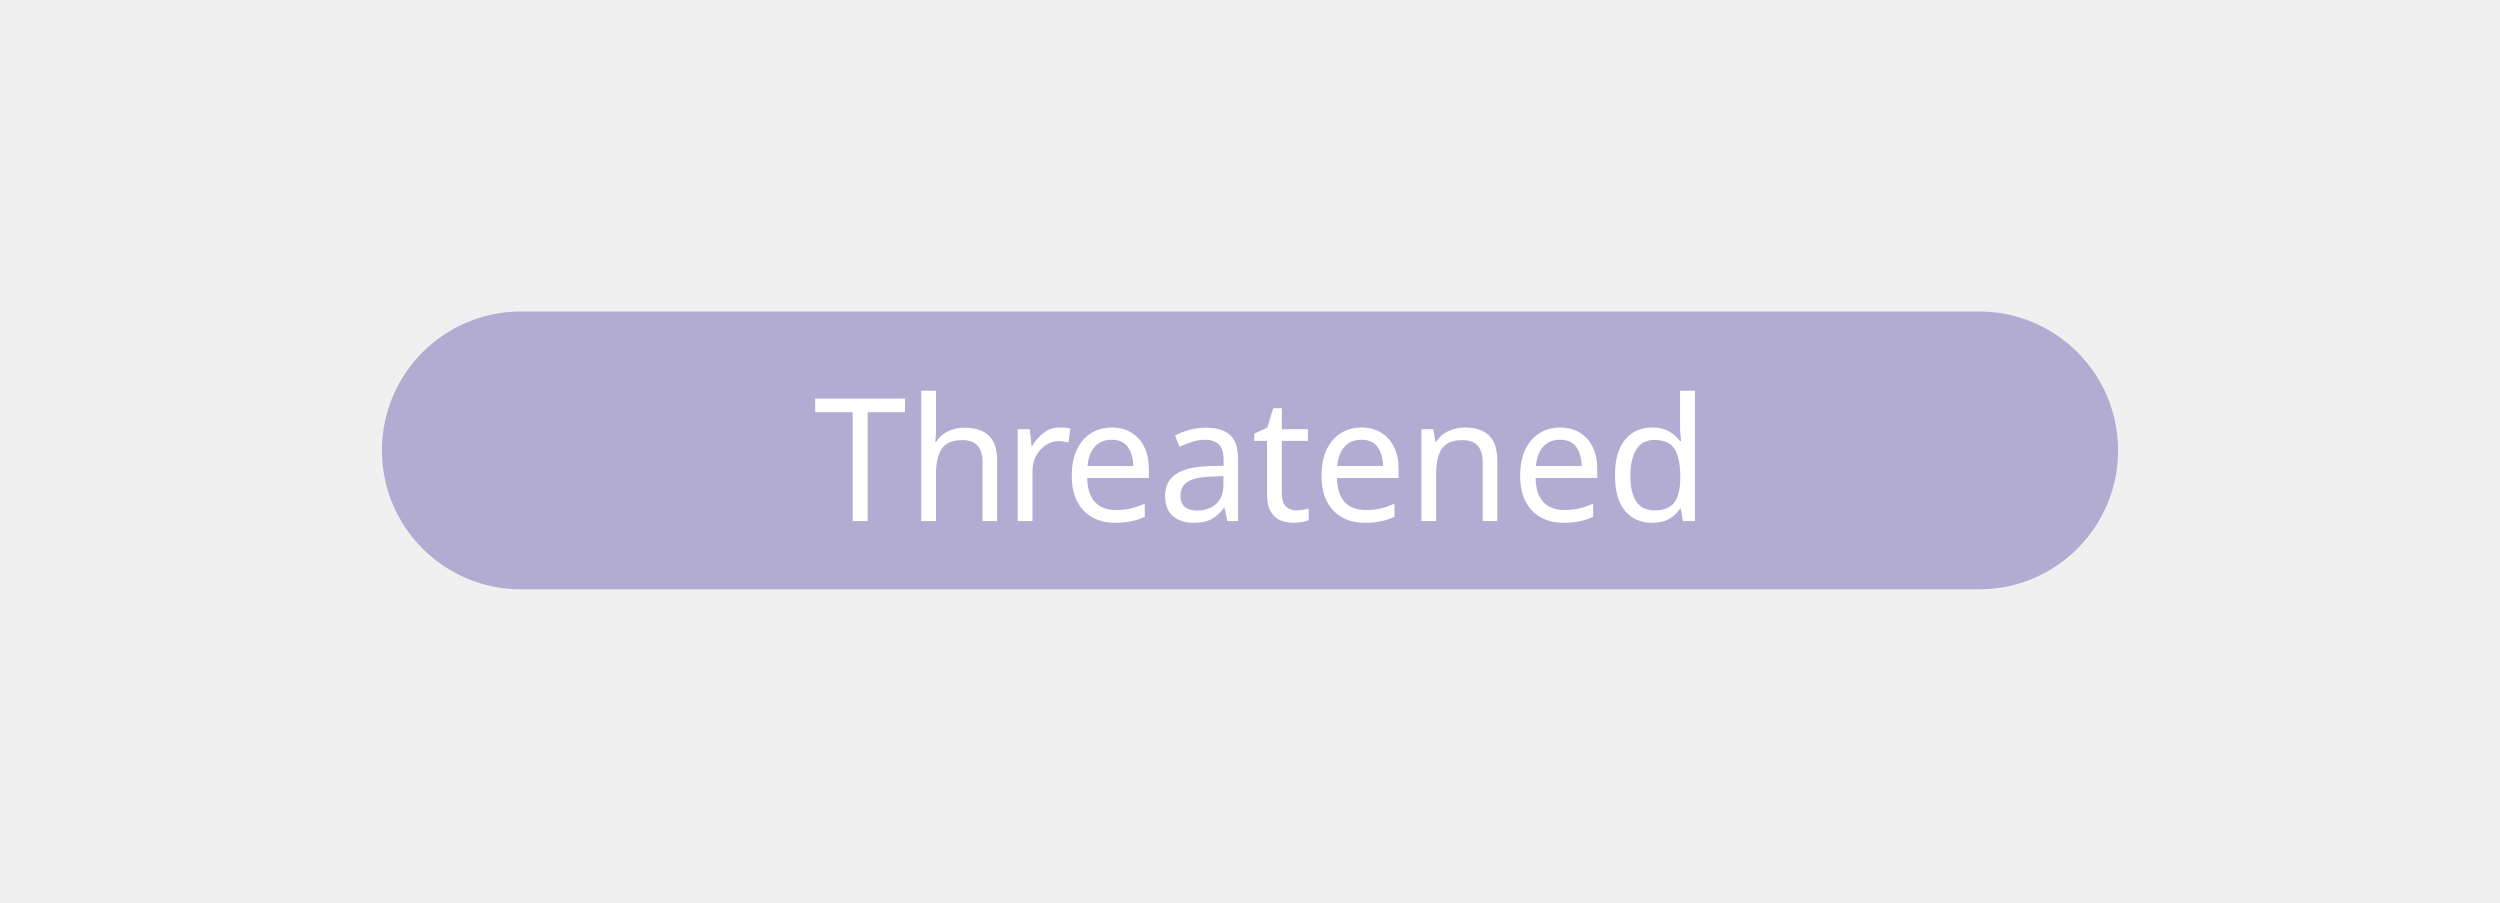
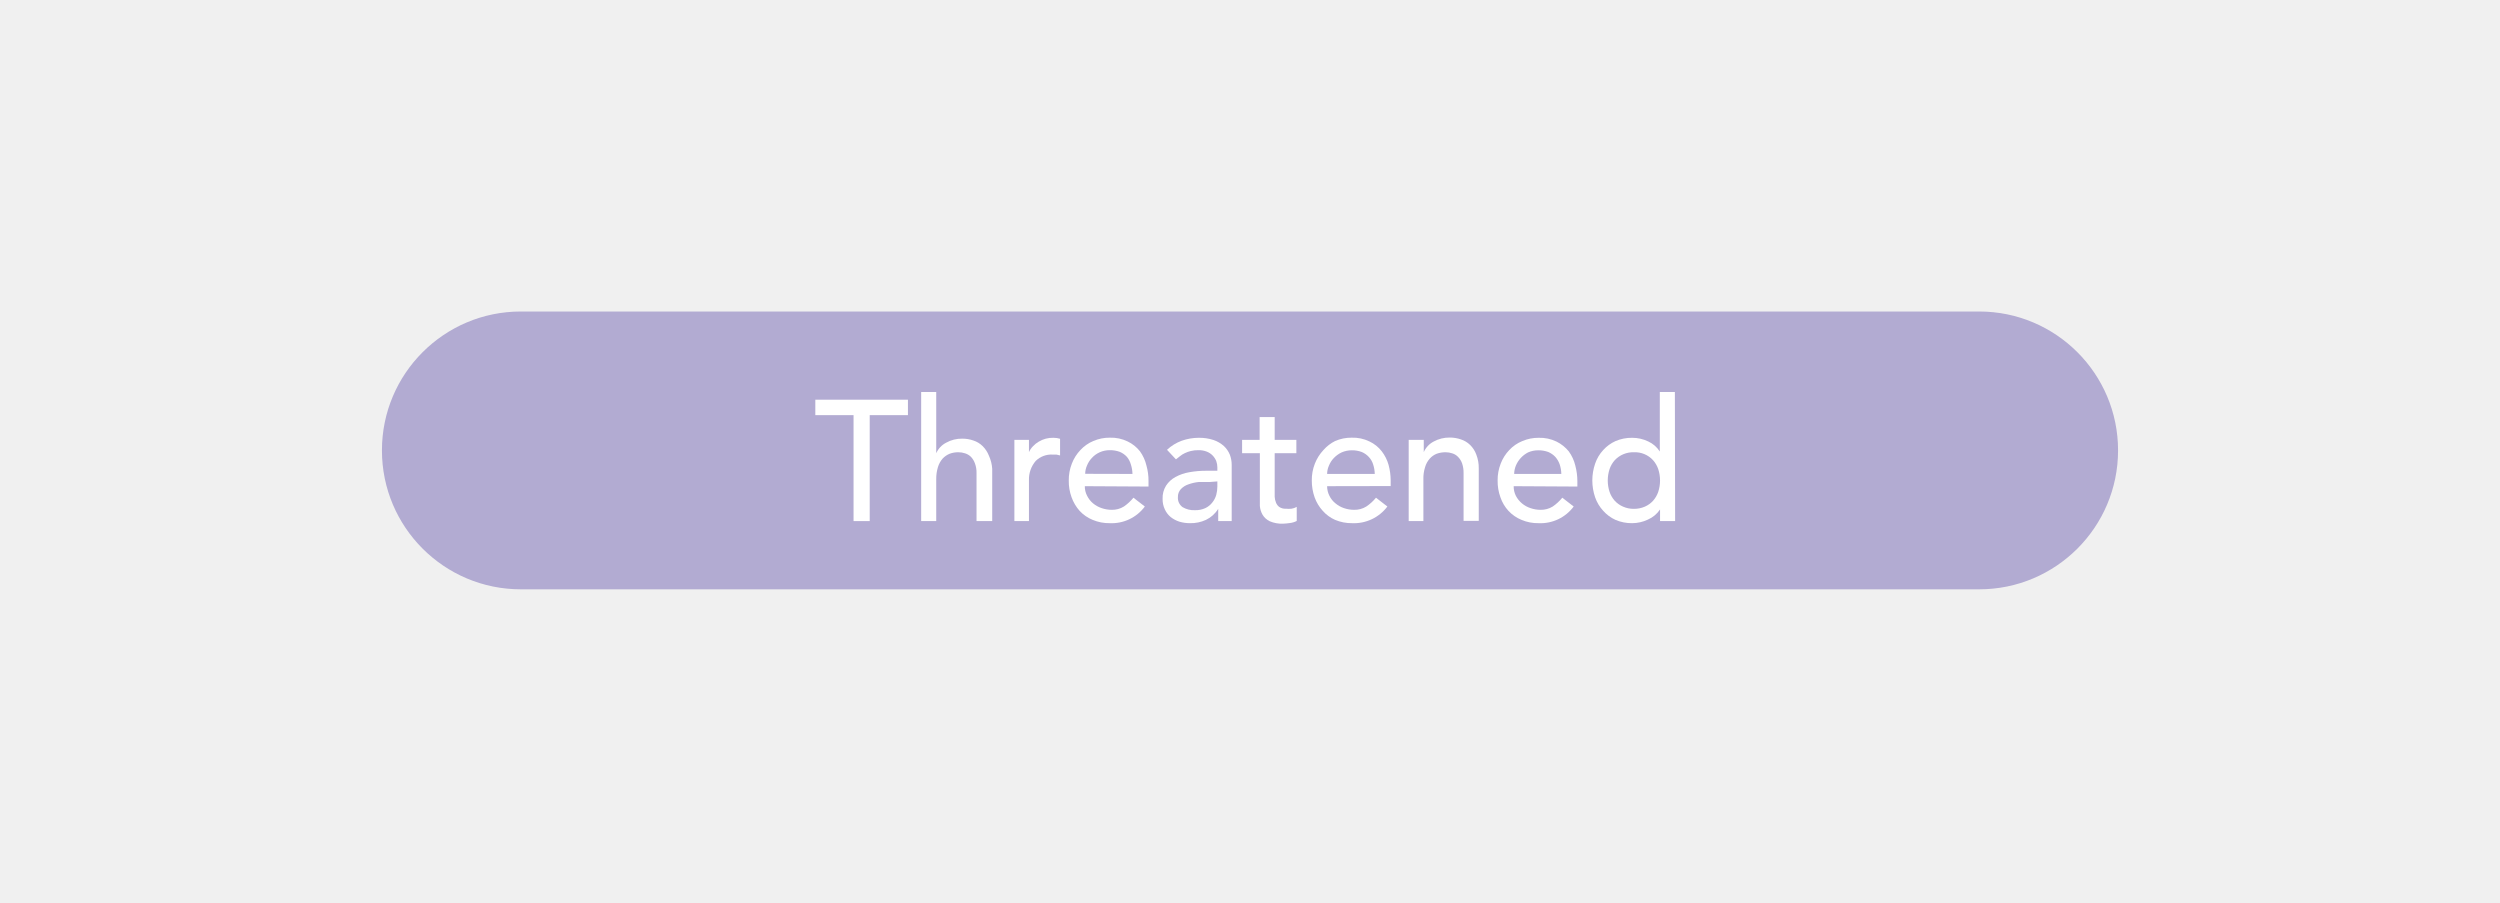
<svg xmlns="http://www.w3.org/2000/svg" viewBox="0 0 204.09 73.7">
  <defs>
-     <style>.cls-1{fill:#b2abd2;}.cls-2{font-size:14px;fill:#fff;font-family:Avenir-Medium, Avenir;font-weight:500;}.cls-3{letter-spacing:-0.02em;}</style>
+     <style>.cls-1{fill:#b2abd2;}.cls-2{fill:#fff;}</style>
  </defs>
  <g id="Status">
    <rect class="cls-1" x="31.18" y="25.43" width="141.73" height="22.68" rx="11.34" />
-     <text class="cls-2" transform="translate(66.41 42.54) scale(0.98 1)">Th<tspan class="cls-3" x="15.82" y="0">r</tspan>
-       <tspan x="20.75" y="0">eatened</tspan>
-     </text>
+     <path class="cls-2" d="M69.68,33.89H66.56V32.63h7.56v1.26H71v8.65H69.68Z" />
+     <path class="cls-2" d="M75.2,32h1.23v5h0a1.77,1.77,0,0,1,.81-.86,2.59,2.59,0,0,1,1.32-.33,2.7,2.7,0,0,1,.9.15,1.91,1.91,0,0,1,.75.45,2.22,2.22,0,0,1,.52.79A3,3,0,0,1,81,38.27v4.27H79.72V38.62a2.11,2.11,0,0,0-.13-.79,1.53,1.53,0,0,0-.32-.53,1.19,1.19,0,0,0-.48-.29,1.71,1.71,0,0,0-.55-.09,2,2,0,0,0-.71.12,1.63,1.63,0,0,0-.58.4,1.9,1.9,0,0,0-.38.69,3.26,3.26,0,0,0-.14,1v3.41H75.2Z" />
+     <path class="cls-2" d="M82.81,35.91H84v1h0a1.58,1.58,0,0,1,.33-.48,2,2,0,0,1,.46-.37A2.19,2.19,0,0,1,86,35.74a1.8,1.8,0,0,1,.54.08l0,1.36-.3-.07-.3,0a1.82,1.82,0,0,0-1.39.52A2.31,2.31,0,0,0,84,39.21v3.33H82.81Z" />
+     <path class="cls-2" d="M88.56,39.69a1.62,1.62,0,0,0,.19.79,1.91,1.91,0,0,0,.48.61,2.18,2.18,0,0,0,.7.39,2.57,2.57,0,0,0,.82.14,1.8,1.8,0,0,0,1-.27,3.75,3.75,0,0,0,.78-.72l.93.72a3.37,3.37,0,0,1-2.87,1.36,3.45,3.45,0,0,1-1.39-.27,3,3,0,0,1-1.06-.73,3.41,3.41,0,0,1-.66-1.11,3.83,3.83,0,0,1-.23-1.37,3.64,3.64,0,0,1,.25-1.38,3.33,3.33,0,0,1,.7-1.11A3,3,0,0,1,89.26,36a3.31,3.31,0,0,1,1.34-.27,3.09,3.09,0,0,1,1.46.31,2.85,2.85,0,0,1,1,.8A3.25,3.25,0,0,1,93.59,38a4.57,4.57,0,0,1,.17,1.27v.45Zm3.89-1a2.64,2.64,0,0,0-.13-.77A1.68,1.68,0,0,0,92,37.3a1.65,1.65,0,0,0-.58-.41,2.27,2.27,0,0,0-.82-.14,2,2,0,0,0-.82.17,1.91,1.91,0,0,0-.64.46,1.94,1.94,0,0,0-.4.62,1.71,1.71,0,0,0-.15.68Z" />
+     <path class="cls-2" d="M95.27,36.72a3.55,3.55,0,0,1,1.2-.74,4.16,4.16,0,0,1,1.37-.24,3.71,3.71,0,0,1,1.23.18,2.45,2.45,0,0,1,.84.49,2,2,0,0,1,.49.71,2.31,2.31,0,0,1,.15.83v3.39c0,.23,0,.45,0,.64s0,.39,0,.56h-1.1c0-.33,0-.67,0-1h0a2.38,2.38,0,0,1-1,.9,2.93,2.93,0,0,1-1.3.27,3,3,0,0,1-.86-.12,2.26,2.26,0,0,1-.72-.38,1.76,1.76,0,0,1-.48-.63,1.91,1.91,0,0,1-.18-.86,1.89,1.89,0,0,1,.28-1.07,2.11,2.11,0,0,1,.77-.71,3.67,3.67,0,0,1,1.13-.39,7.74,7.74,0,0,1,1.39-.12h.9v-.28a1.52,1.52,0,0,0-.09-.51,1.44,1.44,0,0,0-.29-.45,1.35,1.35,0,0,0-.48-.32,1.76,1.76,0,0,0-.68-.12,2.38,2.38,0,0,0-.63.07,2.26,2.26,0,0,0-.48.17,1.8,1.8,0,0,0-.4.25L96,37.5Zm3.48,2.63c-.29,0-.59,0-.9,0a3.48,3.48,0,0,0-.83.19,1.5,1.5,0,0,0-.62.39.9.9,0,0,0-.24.65.92.92,0,0,0,.38.82,1.79,1.79,0,0,0,1,.25,1.91,1.91,0,0,0,.86-.17,1.55,1.55,0,0,0,.57-.46,1.74,1.74,0,0,0,.32-.62,2.65,2.65,0,0,0,.09-.68v-.42Z" />
+     <path class="cls-2" d="M105.83,37h-1.77v3c0,.19,0,.37,0,.55a1.47,1.47,0,0,0,.11.49.79.79,0,0,0,.27.35.89.89,0,0,0,.54.14,2.3,2.3,0,0,0,.45,0,1.22,1.22,0,0,0,.43-.15v1.15a1.67,1.67,0,0,1-.57.17,4.66,4.66,0,0,1-.54.05,2.48,2.48,0,0,1-1.1-.2,1.37,1.37,0,0,1-.58-.53,1.69,1.69,0,0,1-.22-.72c0-.26,0-.53,0-.8V37H101.4V35.91h1.43V34.05h1.23v1.86h1.77Z" />
+     <path class="cls-2" d="M108.34,39.69a1.74,1.74,0,0,0,.19.79,1.81,1.81,0,0,0,.49.61,2.13,2.13,0,0,0,.69.39,2.58,2.58,0,0,0,.83.14,1.79,1.79,0,0,0,1-.27,3.56,3.56,0,0,0,.79-.72l.93.72a3.41,3.41,0,0,1-2.88,1.36,3.48,3.48,0,0,1-1.39-.27,2.92,2.92,0,0,1-1-.73,3.26,3.26,0,0,1-.67-1.11,4.06,4.06,0,0,1-.23-1.37,3.64,3.64,0,0,1,.25-1.38,3.5,3.5,0,0,1,.7-1.11A3.14,3.14,0,0,1,109,36a3.31,3.31,0,0,1,1.34-.27,3.06,3.06,0,0,1,1.46.31,2.76,2.76,0,0,1,1,.8,3.28,3.28,0,0,1,.56,1.12,5,5,0,0,1,.17,1.27v.45Zm3.89-1a2.64,2.64,0,0,0-.13-.77,1.55,1.55,0,0,0-.35-.61,1.65,1.65,0,0,0-.58-.41,2.21,2.21,0,0,0-.81-.14,2.05,2.05,0,0,0-.83.17,2.14,2.14,0,0,0-.64.46,1.94,1.94,0,0,0-.4.62,1.71,1.71,0,0,0-.15.68Z" />
+     <path class="cls-2" d="M115,35.91h1.23v1h0a1.79,1.79,0,0,1,.8-.86,2.65,2.65,0,0,1,1.33-.33,2.74,2.74,0,0,1,.9.15,1.91,1.91,0,0,1,.75.45,2.08,2.08,0,0,1,.51.79,3,3,0,0,1,.2,1.14v4.27h-1.24V38.62a2.34,2.34,0,0,0-.12-.79,1.41,1.41,0,0,0-.33-.53,1.1,1.1,0,0,0-.47-.29,1.71,1.71,0,0,0-.55-.09,2.09,2.09,0,0,0-.72.12,1.51,1.51,0,0,0-.57.4,1.77,1.77,0,0,0-.38.69,3,3,0,0,0-.14,1v3.41H115Z" />
+     <path class="cls-2" d="M123.57,39.69a1.73,1.73,0,0,0,.18.79,2.07,2.07,0,0,0,1.19,1,2.52,2.52,0,0,0,.82.14,1.82,1.82,0,0,0,1-.27,3.75,3.75,0,0,0,.78-.72l.93.72a3.37,3.37,0,0,1-2.87,1.36,3.41,3.41,0,0,1-1.39-.27,3,3,0,0,1-1.06-.73,3.09,3.09,0,0,1-.66-1.11,3.83,3.83,0,0,1-.23-1.37,3.64,3.64,0,0,1,.25-1.38,3.33,3.33,0,0,1,.7-1.11,3,3,0,0,1,1.06-.73,3.31,3.31,0,0,1,1.34-.27,3.12,3.12,0,0,1,1.46.31,3,3,0,0,1,1,.8A3.25,3.25,0,0,1,128.6,38a5,5,0,0,1,.17,1.27v.45Zm3.89-1a2.64,2.64,0,0,0-.13-.77,1.84,1.84,0,0,0-.35-.61,1.74,1.74,0,0,0-.58-.41,2.31,2.31,0,0,0-.82-.14,2.05,2.05,0,0,0-.83.17,2.15,2.15,0,0,0-1,1.08,1.88,1.88,0,0,0-.14.68Z" />
+     <path class="cls-2" d="M136.75,42.54h-1.23v-.95h0a2.29,2.29,0,0,1-1,.83,3,3,0,0,1-1.28.29,3.34,3.34,0,0,1-1.36-.27,3,3,0,0,1-1-.74,3.14,3.14,0,0,1-.66-1.1,4.23,4.23,0,0,1,0-2.75,3.09,3.09,0,0,1,.66-1.11,3.06,3.06,0,0,1,1-.73,3.34,3.34,0,0,1,1.36-.27,3,3,0,0,1,1.32.3,2.22,2.22,0,0,1,.94.82h0V32h1.23Zm-3.36-1a2.18,2.18,0,0,0,.89-.18,2,2,0,0,0,.67-.48,2.14,2.14,0,0,0,.42-.72,3,3,0,0,0,0-1.87,2.14,2.14,0,0,0-.42-.72,2,2,0,0,0-1.56-.65,2.06,2.06,0,0,0-1.57.65,2.14,2.14,0,0,0-.42.72,3,3,0,0,0,0,1.87,2.14,2.14,0,0,0,.42.72,2,2,0,0,0,.68.48A2.11,2.11,0,0,0,133.39,41.54Z" />
  </g>
</svg>
